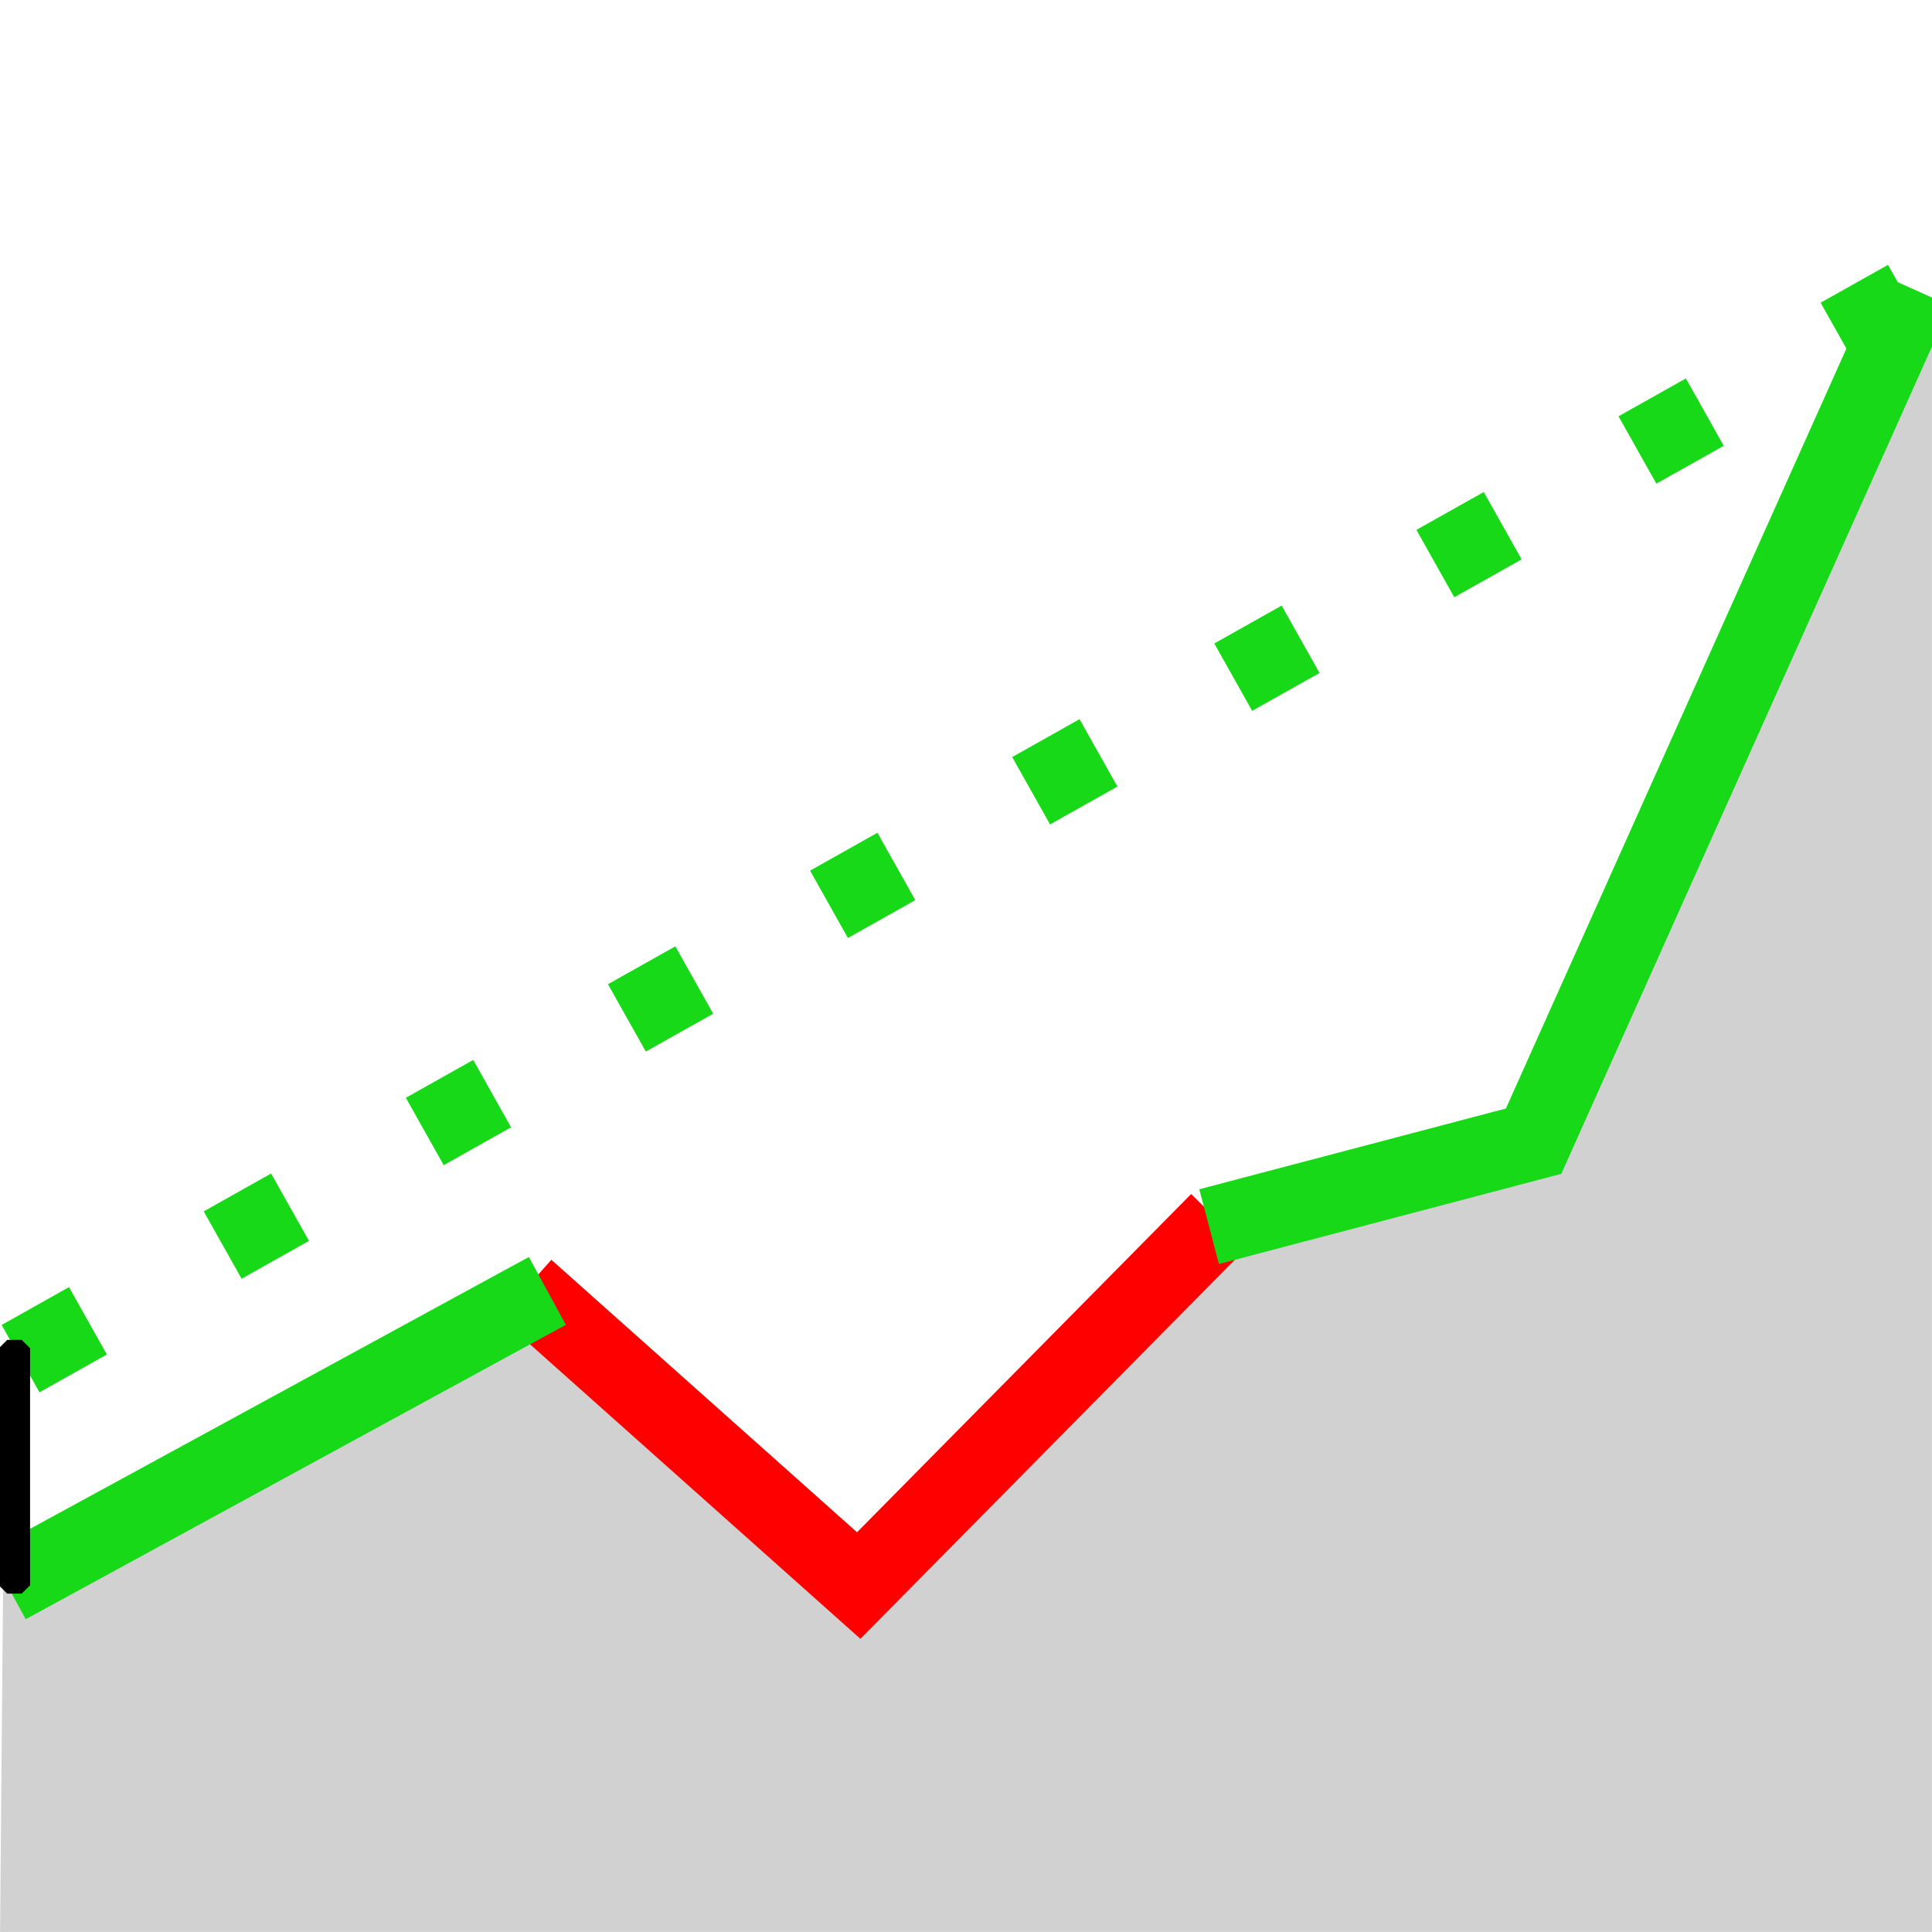
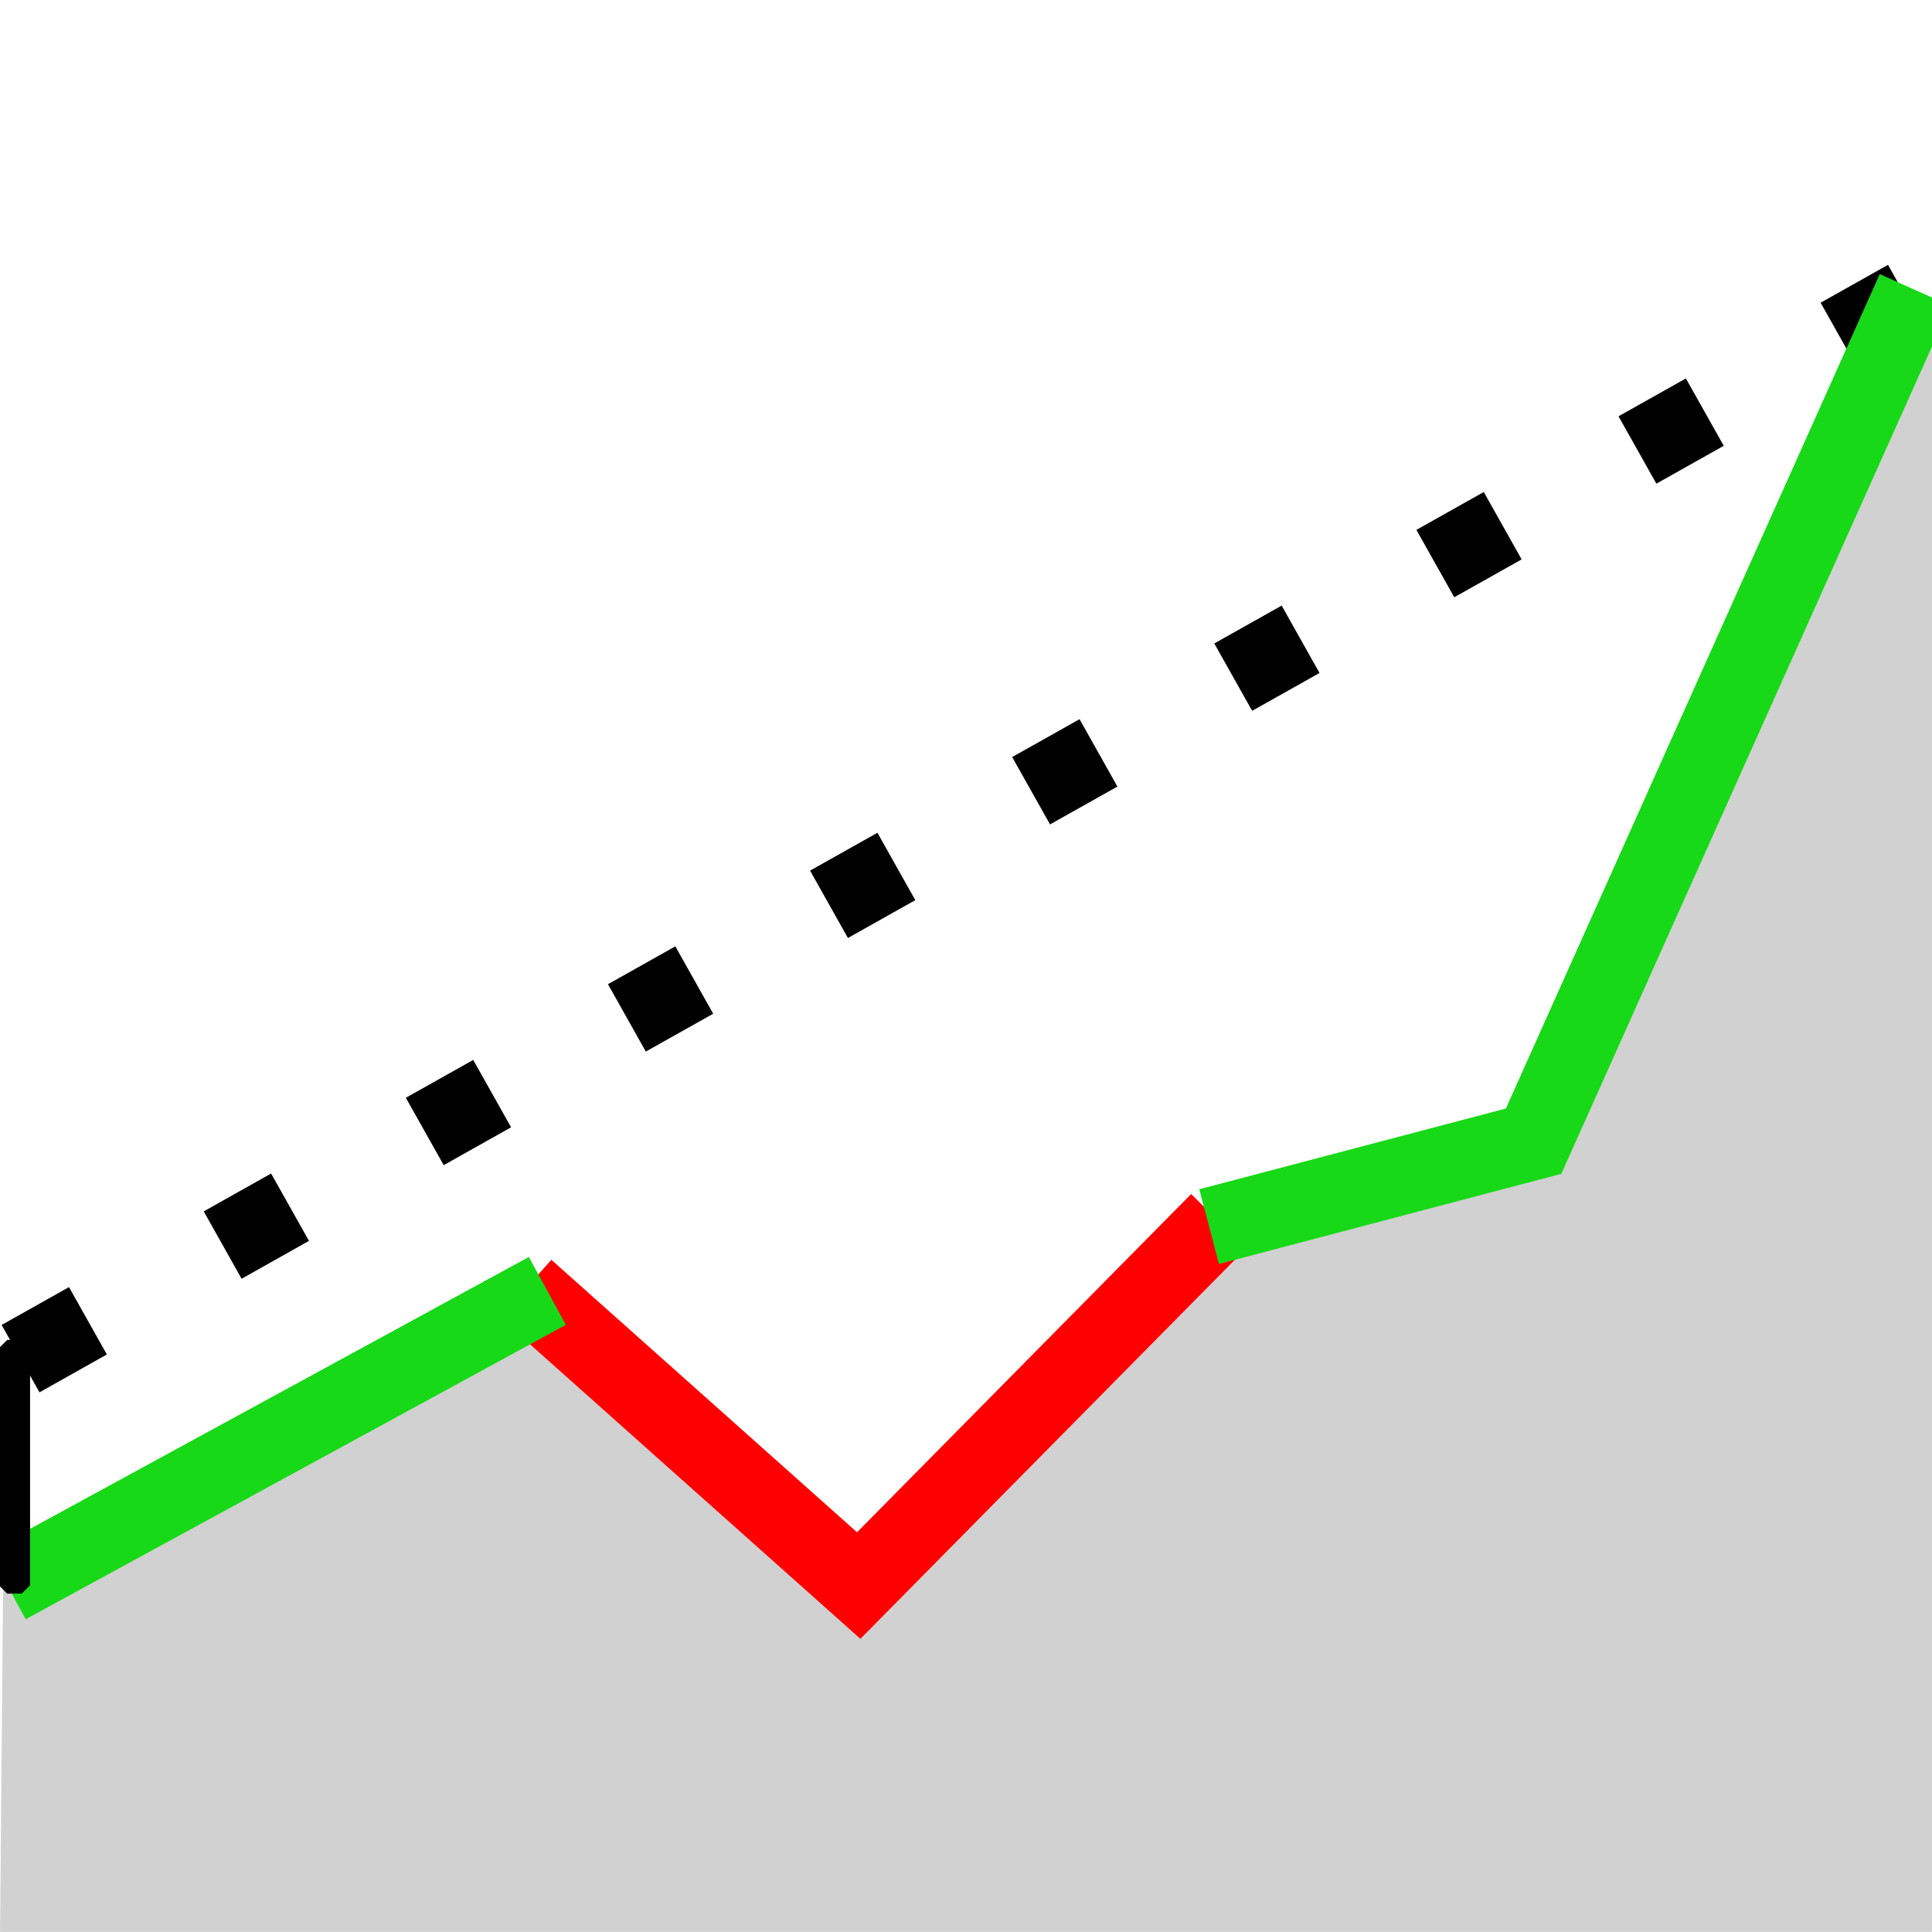
<svg xmlns="http://www.w3.org/2000/svg" width="100mm" height="100mm" viewBox="0 0 100 100" version="1.1" id="svg8">
  <defs id="defs2" />
  <g id="layer1">
    <path style="display:none;fill:none;stroke:#000000;stroke-width:1.365;stroke-linecap:butt;stroke-linejoin:bevel;stroke-miterlimit:4;stroke-dasharray:none;stroke-opacity:1" d="M 0.334,82.085 28.331,66.817 45.569,82.185 63.076,63.209 79.379,59.067 99.372,15.155" id="path835" />
    <path style="fill:#000000;fill-opacity:0.183;stroke:#000000;stroke-width:0.001;stroke-linecap:butt;stroke-linejoin:miter;stroke-miterlimit:4;stroke-dasharray:none;stroke-opacity:1" d="M 0.004,99.995 H 99.996 V 15.441 L 98.789,15.941 79.379,59.067 63.076,63.209 45.569,82.185 28.331,66.817 0.165,81.508 Z" id="path839" />
-     <path style="fill:#000000;fill-opacity:0.722;stroke:#17d917;stroke-width:4;stroke-linecap:butt;stroke-linejoin:miter;stroke-miterlimit:4;stroke-dasharray:4,8;stroke-opacity:1;stroke-dashoffset:0" d="M 98.702,15.452 0.728,70.512" id="path841" />
+     <path style="fill:#ff0000;fill-opacity:0.722;stroke:#000000;stroke-width:4;stroke-linecap:butt;stroke-linejoin:miter;stroke-miterlimit:4;stroke-dasharray:4, 8;stroke-dashoffset:0;stroke-opacity:1" d="M 98.702,15.452 0.728,70.512" id="path841" />
    <path style="fill:none;stroke:#fe0000;stroke-width:4;stroke-linecap:butt;stroke-linejoin:miter;stroke-miterlimit:4;stroke-dasharray:none;stroke-opacity:1" d="M 27.208,66.7 44.447,82.068 63.076,63.209" id="path847" />
    <path style="fill:none;stroke:#17d917;stroke-width:4;stroke-linecap:butt;stroke-linejoin:miter;stroke-miterlimit:4;stroke-dasharray:none;stroke-opacity:1" d="M 28.331,66.817 0.374,82.054" id="path849" />
    <path style="fill:none;stroke:#17d917;stroke-width:4;stroke-linecap:butt;stroke-linejoin:miter;stroke-miterlimit:4;stroke-dasharray:none;stroke-opacity:1" d="M 62.584,63.49 79.379,59.067 99.121,15.006" id="path851" />
  </g>
  <rect style="fill:#000000;fill-opacity:0.183;stroke:#000000;stroke-width:0.865;stroke-linecap:butt;stroke-linejoin:bevel;stroke-miterlimit:4;stroke-dasharray:none;stroke-opacity:1" id="rect843" width="0.75" height="12.27" x="0.374" y="69.784" />
</svg>
